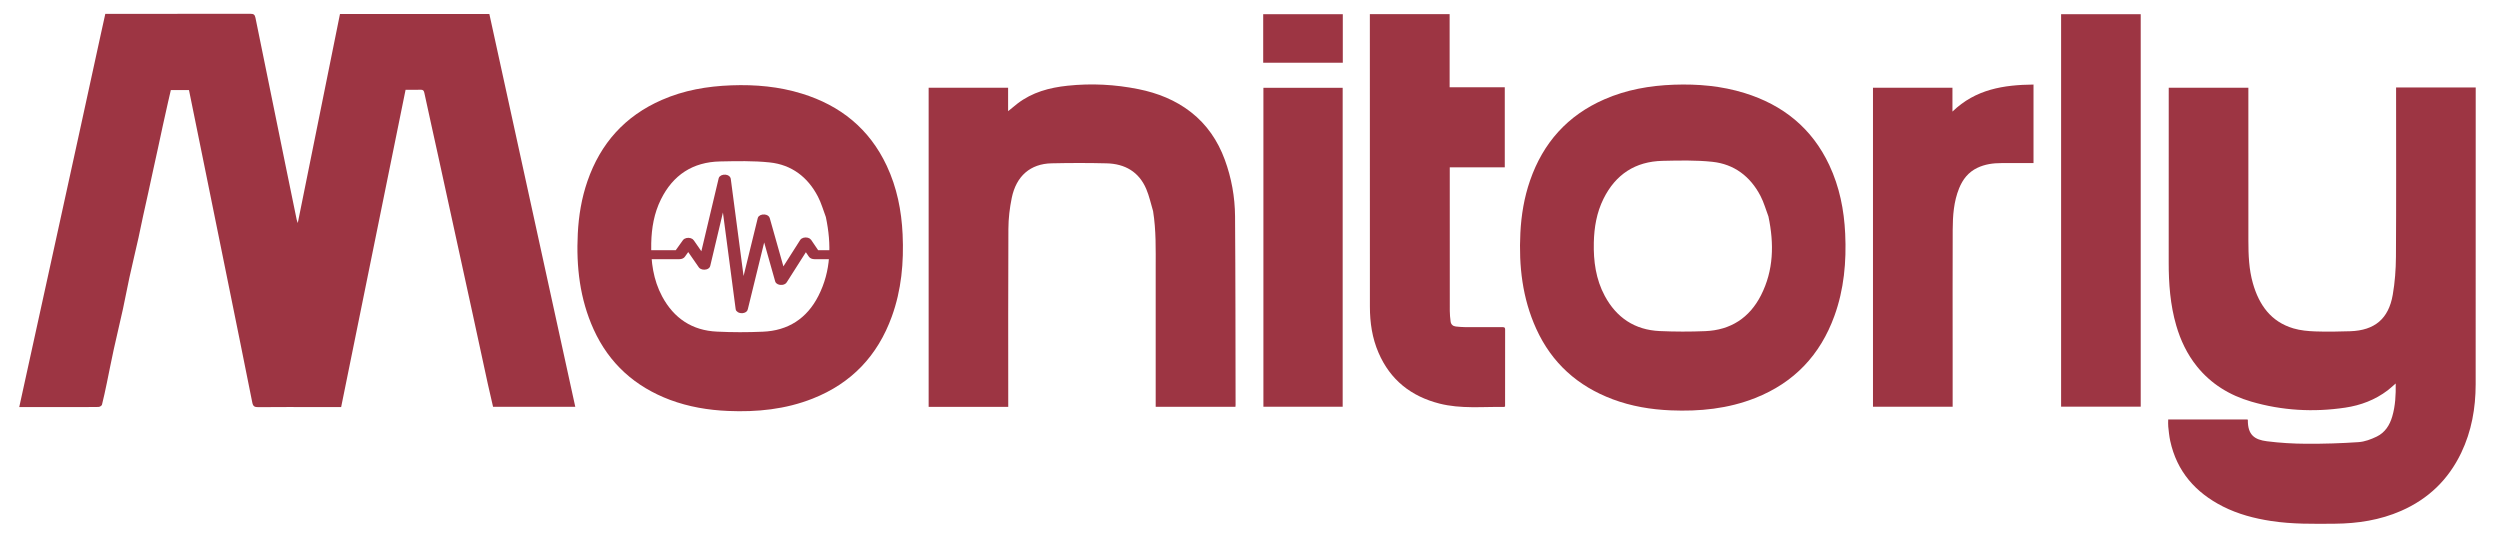
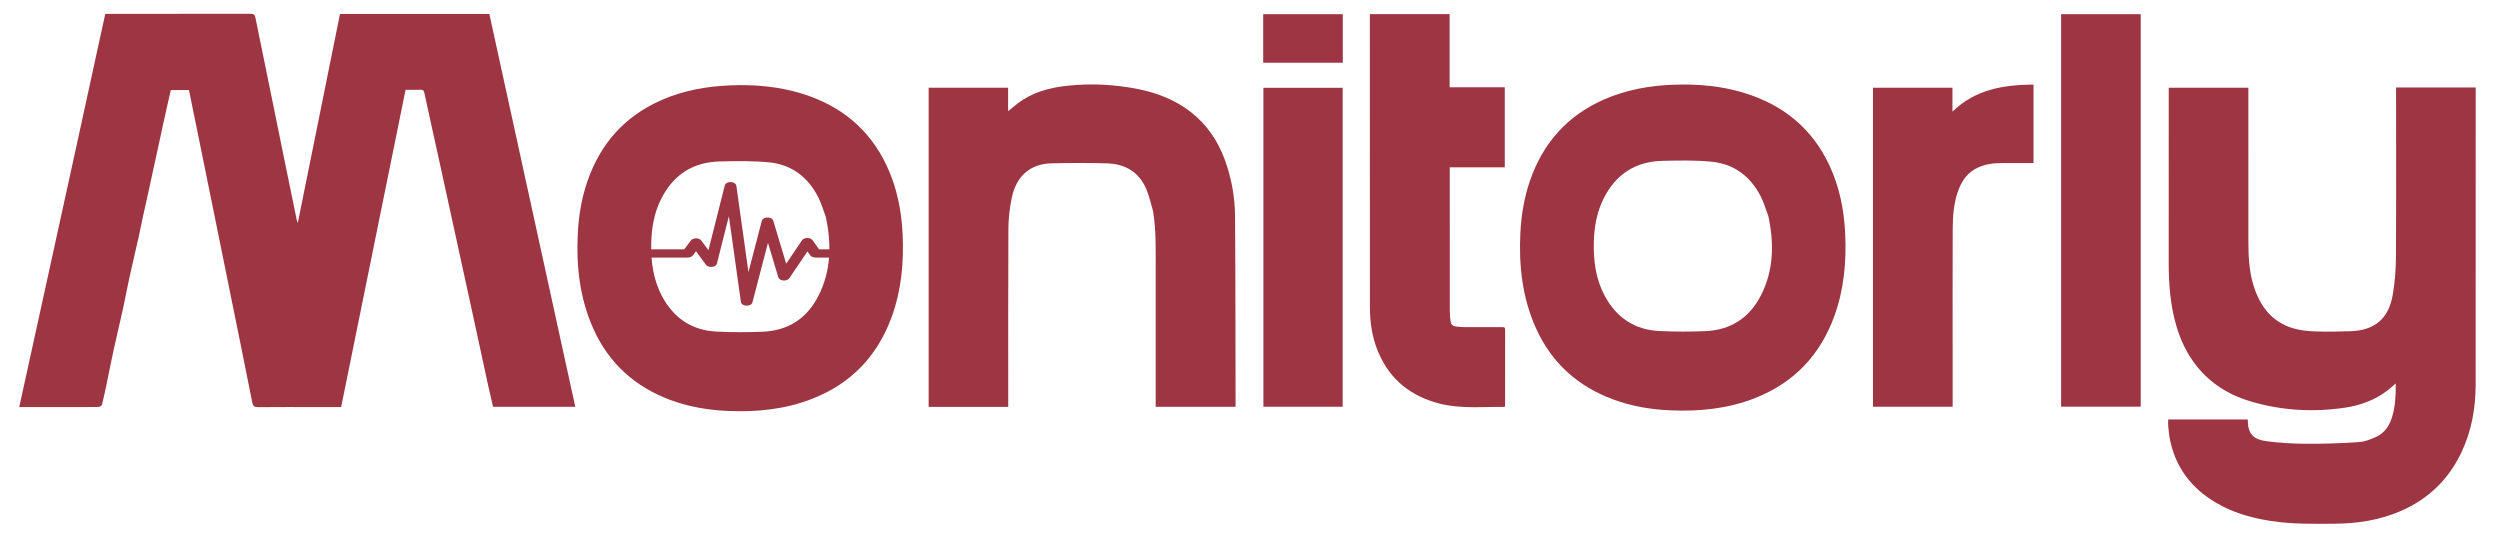
<svg xmlns="http://www.w3.org/2000/svg" xmlns:ns1="https://boxy-svg.com" version="1.1" id="Layer_1" x="0px" y="0px" width="100%" viewBox="0 0 3034.983 667.242" enable-background="new 0 0 3166 660">
  <defs>
-     <linearGradient id="color-0" ns1:pinned="true" gradientUnits="userSpaceOnUse" gradientTransform="matrix(1.287888, 0, 0, 1, -3377.304, 0.740598)">
+     <linearGradient id="color-0" ns1:pinned="true" gradientUnits="userSpaceOnUse" gradientTransform="matrix(1.219724, 0, 0, 0.890391, -3144.864, 33.04916)">
      <stop style="stop-color: rgb(157, 53, 67);" />
    </linearGradient>
    <ns1:export>
      <ns1:file format="svg" path="Sans titre.svg" />
    </ns1:export>
  </defs>
  <path opacity="1" stroke="none" d=" M58.908,332.029 C71.268,275.54 83.57,219.469 95.832,163.39 C104.753,122.589 113.618,81.777 122.515,40.971 C124.248,33.022 126.016,25.08 127.834,16.833 C129.745,16.833 131.392,16.833 133.039,16.833 C190.034,16.833 247.029,16.872 304.024,16.748 C307.881,16.74 309.348,17.758 310.141,21.683 C322.326,82.033 334.698,142.345 347.035,202.664 C351.39,223.96 355.763,245.252 360.152,266.541 C360.38,267.647 360.84,268.705 361.503,270.739 C378.703,185.545 395.707,101.324 412.729,17.012 C473.268,17.012 533.396,17.012 594.073,17.012 C628.812,175.817 663.55,334.616 698.38,493.834 C664.986,493.834 632.072,493.834 598.565,493.834 C596.485,484.773 594.263,475.491 592.231,466.167 C586.014,437.635 579.907,409.078 573.691,380.546 C559.81,316.839 545.907,253.137 531.977,189.441 C526.375,163.825 520.612,138.245 515.12,112.606 C514.481,109.623 513.317,108.861 510.515,108.946 C504.692,109.123 498.861,108.999 492.369,108.999 C466.309,237.326 440.25,365.651 414.152,494.167 C404.142,494.167 394.831,494.167 385.521,494.167 C361.523,494.167 337.524,494.04 313.528,494.281 C309.103,494.325 307.205,493.348 306.287,488.727 C296.679,440.394 286.836,392.109 277.045,343.813 C267.254,295.514 257.455,247.217 247.647,198.922 C241.605,169.166 235.54,139.415 229.421,109.342 C222.293,109.342 215.196,109.342 207.399,109.342 C206.326,113.969 205.134,118.984 204.003,124.013 C201.84,133.635 199.686,143.259 197.578,152.892 C195.683,161.549 193.874,170.224 191.993,178.884 C189.899,188.519 187.755,198.144 185.653,207.777 C183.754,216.48 181.902,225.193 179.992,233.894 C177.869,243.57 175.665,253.229 173.569,262.911 C171.72,271.451 170.071,280.034 168.155,288.558 C164.521,304.728 160.64,320.843 157.089,337.031 C154.31,349.701 152.028,362.48 149.25,375.15 C145.654,391.553 141.662,407.869 138.072,424.272 C135.073,437.973 132.447,451.756 129.579,465.486 C127.772,474.135 125.963,482.79 123.782,491.348 C123.472,492.563 121.063,494.017 119.602,494.043 C107.44,494.26 95.273,494.167 83.107,494.167 C65.275,494.167 47.443,494.167 29.612,494.167 C27.806,494.167 26,494.167 23.364,494.167 C35.269,439.882 47.05,386.163 58.908,332.029 z" style="fill: url(&quot;#color-0&quot;);">
    </path>
  <path opacity="1" stroke="none" d="M 661.784 486.247 C 661.784 486.247 679.839 467.306 676.105 472.88 C 682.79 478.959 689.419 484.932 695.967 490.978 C 697.415 492.32 698.303 492.388 700.27 491.338 C 703.277 489.738 706.754 488.491 710.185 488.004 C 717.734 486.934 723.755 489.986 729 494.785 C 758.067 521.373 787.262 547.843 816.217 574.531 C 820.222 578.219 823.141 582.886 826.564 587.101 C 826.564 590.279 826.564 593.458 826.276 597.053 C 824.309 600.209 823.158 603.395 820.871 605.606 C 812.938 613.283 804.502 620.533 796.465 628.127 C 792.38 631.983 788.117 635.459 782.584 637.432 C 779.097 637.432 775.612 637.432 771.669 637.169 C 768.015 635.206 764.249 634.027 761.705 631.725 C 730.672 603.657 699.774 575.464 668.948 547.205 C 661 539.923 660.376 530.121 666.637 521.691 C 667.125 521.033 666.941 519.309 666.333 518.727 C 659.712 512.423 652.947 506.248 646.831 500.599" style="transform-box: fill-box; transform-origin: 50% 50%; fill: url(&quot;#color-0&quot;);" transform="matrix(0.139173, 0.990268, -0.990268, 0.139173, 0.000057, -0.000002)">
    </path>
  <path opacity="1" stroke="none" d="M 1399.84 256.321 C 1397.09 247.038 1395.14 237.861 1391.53 229.396 C 1382.61 208.495 1365.57 198.855 1343.52 198.293 C 1321.21 197.724 1298.86 197.78 1276.55 198.271 C 1250.95 198.834 1233.75 213.602 1228.26 240.23 C 1225.72 252.534 1224.25 265.279 1224.18 277.834 C 1223.8 347.821 1224 417.812 1224 487.802 C 1224 489.76 1224 491.718 1224 493.918 C 1191.61 493.918 1159.67 493.918 1127.37 493.918 C 1127.37 364.938 1127.37 235.888 1127.37 106.502 C 1159.36 106.502 1191.41 106.502 1223.83 106.502 C 1223.83 115.731 1223.83 124.835 1223.83 134.965 C 1228.06 131.523 1231.52 128.582 1235.1 125.817 C 1253.09 111.958 1274.1 106.361 1296.16 104.044 C 1324.99 101.016 1353.71 102.503 1382.07 108.219 C 1405.24 112.888 1427.03 121.473 1445.81 136.139 C 1465.13 151.228 1478.44 170.876 1486.89 193.872 C 1495.04 216.072 1499.17 239.129 1499.35 262.615 C 1499.91 338.925 1499.83 415.24 1499.99 491.553 C 1499.99 492.199 1499.89 492.845 1499.81 493.824 C 1467.66 493.824 1435.61 493.824 1403 493.824 C 1403 491.859 1403 489.913 1403 487.968 C 1403 433.976 1403.01 379.984 1403 325.992 C 1403 302.866 1403.59 279.712 1399.84 256.321 Z" style="fill: url(&quot;#color-0&quot;);">
    </path>
  <path opacity="1" stroke="none" d="M 1630 269 C 1630 344.115 1630 418.729 1630 493.755 C 1597.71 493.755 1565.87 493.755 1533.76 493.755 C 1533.76 364.743 1533.76 235.858 1533.76 106.569 C 1565.84 106.569 1597.85 106.569 1630 106.569 C 1630 160.669 1630 214.584 1630 269 Z" style="fill: url(&quot;#color-0&quot;);">
    </path>
  <path opacity="1" stroke="none" d="M 1533.51 49 C 1533.51 38.19 1533.51 27.88 1533.51 17.203 C 1565.78 17.203 1597.8 17.203 1630.15 17.203 C 1630.15 36.763 1630.15 56.28 1630.15 76.147 C 1598.12 76.147 1566.26 76.147 1533.51 76.147 C 1533.51 67.302 1533.51 58.401 1533.51 49 Z" style="fill: url(&quot;#color-0&quot;);">
    </path>
  <path opacity="1" stroke="none" d="M 1822.8 397.167 C 1825.31 397.118 1827.21 396.856 1827.21 400.032 C 1827.13 431.175 1827.16 462.318 1827.16 493.258 C 1826.62 493.656 1826.36 494.015 1826.1 494.011 C 1799.85 493.651 1773.4 496.547 1747.52 489.949 C 1713.14 481.18 1687.87 461.394 1673.55 428.287 C 1665.8 410.386 1663.07 391.656 1663.05 372.45 C 1662.95 255.127 1663 137.803 1663 20.48 C 1663 19.498 1663 18.516 1663 17.188 C 1695.32 17.188 1727.37 17.188 1759.84 17.188 C 1759.84 46.6 1759.84 76.021 1759.84 105.973 C 1782.31 105.973 1804.36 105.973 1826.79 105.973 C 1826.79 138.538 1826.79 170.574 1826.79 203.127 C 1804.66 203.127 1782.59 203.127 1760 203.127 C 1760 205.419 1760 207.2 1760 208.982 C 1760 265.144 1759.98 321.306 1760.04 377.468 C 1760.05 381.766 1760.48 386.086 1761.04 390.352 C 1761.5 393.884 1763.85 395.989 1767.39 396.373 C 1771.18 396.785 1775.01 397.109 1778.82 397.132 C 1793.32 397.218 1807.82 397.166 1822.8 397.167 Z" style="fill: url(&quot;#color-0&quot;);">
    </path>
  <path opacity="1" stroke="none" d="M 2032.02 102.833 C 2061.49 101.793 2090.06 104.333 2117.86 112.929 C 2164.62 127.385 2199.73 155.654 2220.75 200.437 C 2233.15 226.844 2238.72 254.817 2240.06 283.784 C 2241.64 317.837 2238.63 351.313 2226.93 383.581 C 2209.74 431.015 2178.04 464.51 2130.88 483.168 C 2097.78 496.263 2063.34 499.651 2028.15 498.163 C 2004.05 497.143 1980.48 493.202 1957.84 484.724 C 1915.28 468.784 1883.81 440.659 1864.92 399.015 C 1848.13 361.989 1843.72 322.894 1845.72 282.747 C 1846.81 261.033 1850.33 239.776 1857.46 219.184 C 1873.35 173.289 1903.03 140.069 1947.79 120.554 C 1974.52 108.9 2002.59 103.906 2032.02 102.833 M 2146.87 262.786 C 2143.7 254.44 2141.31 245.686 2137.21 237.826 C 2124.88 214.197 2105.3 199.231 2078.76 196.428 C 2058.81 194.321 2038.51 194.835 2018.39 195.27 C 1985.34 195.985 1961.34 211.66 1946.63 241.331 C 1938.34 258.063 1935.3 276.005 1934.88 294.483 C 1934.37 317.037 1937.32 338.998 1948.14 359.146 C 1962.36 385.641 1984.58 400.535 2014.8 401.901 C 2033.24 402.735 2051.77 402.757 2070.21 402 C 2101.01 400.736 2123.93 385.813 2137.83 358.482 C 2153.2 328.263 2153.89 296.197 2146.87 262.786 Z" style="fill: url(&quot;#color-0&quot;);">
    </path>
-   <path opacity="1" stroke="none" d="M 2146.95 263.196 C 2153.89 296.197 2153.2 328.263 2137.83 358.482 C 2123.93 385.813 2101.01 400.736 2070.21 402 C 2051.77 402.757 2033.24 402.735 2014.8 401.901 C 1984.58 400.535 1962.36 385.641 1948.14 359.146 C 1937.32 338.998 1934.37 317.037 1934.88 294.483 C 1935.3 276.005 1938.34 258.063 1946.63 241.331 C 1961.34 211.66 1985.34 195.985 2018.39 195.27 C 2038.51 194.835 2058.81 194.321 2078.76 196.428 C 2105.3 199.231 2124.88 214.197 2137.21 237.826 C 2141.31 245.686 2143.7 254.44 2146.95 263.196 Z" style="fill: rgba(255, 255, 255, 0);">
-     </path>
  <path opacity="1" stroke="none" d="M 2370.5 426 C 2370.5 448.82 2370.5 471.14 2370.5 493.812 C 2338.15 493.812 2306.1 493.812 2273.78 493.812 C 2273.78 364.735 2273.78 235.822 2273.78 106.537 C 2305.75 106.537 2337.64 106.537 2370.26 106.537 C 2370.26 115.669 2370.26 124.858 2370.26 135.465 C 2398.48 108.149 2432.63 103.035 2468.67 102.644 C 2468.67 134.348 2468.67 165.909 2468.67 197.999 C 2455.68 197.999 2442.73 198.008 2429.79 197.996 C 2419.56 197.986 2409.64 199.336 2400.28 203.855 C 2389.52 209.055 2382.75 217.752 2378.38 228.526 C 2371.79 244.724 2370.65 261.862 2370.57 279.021 C 2370.36 327.847 2370.5 376.674 2370.5 426 Z" style="fill: url(&quot;#color-0&quot;);">
    </path>
  <path opacity="1" stroke="none" d="M 2502.16 353 C 2502.16 240.893 2502.16 129.285 2502.16 17.258 C 2534.45 17.258 2566.48 17.258 2598.82 17.258 C 2598.82 175.896 2598.82 334.597 2598.82 493.689 C 2566.92 493.689 2534.87 493.689 2502.16 493.689 C 2502.16 447.003 2502.16 400.251 2502.16 353 Z" style="fill: url(&quot;#color-0&quot;);">
    </path>
  <path opacity="1" stroke="none" d="M 2964 106.166 C 2977.95 106.166 2991.4 106.166 3005.5 106.166 C 3005.5 108.525 3005.5 110.306 3005.5 112.088 C 3005.5 230.25 3005.57 348.412 3005.44 466.575 C 3005.41 495.496 3000.46 523.547 2987.84 549.84 C 2972.29 582.253 2948.04 605.674 2915.02 620.151 C 2889.29 631.43 2862.24 635.542 2834.47 635.782 C 2808.66 636.005 2782.84 636.422 2757.2 632.5 C 2736.85 629.389 2717.04 624.201 2698.68 614.913 C 2665.43 598.083 2642.64 572.396 2634.61 535.146 C 2633.39 529.479 2632.86 523.653 2632.24 517.875 C 2631.94 515.114 2632.19 512.294 2632.19 509.254 C 2664.45 509.254 2696.52 509.254 2728.42 509.254 C 2728.69 509.598 2728.87 509.723 2728.87 509.847 C 2728.67 528.216 2737.15 533.825 2752.16 535.714 C 2767.97 537.702 2783.99 538.651 2799.93 538.73 C 2821.04 538.836 2842.2 538.189 2863.27 536.746 C 2870.8 536.231 2878.52 533.31 2885.42 529.964 C 2895.48 525.082 2901.16 516.036 2904.24 505.366 C 2907.91 492.639 2908.61 479.647 2908.37 465.54 C 2904.62 468.762 2901.76 471.487 2898.63 473.864 C 2883.35 485.479 2865.93 492.06 2847.1 494.867 C 2808.57 500.614 2770.4 498.473 2732.99 487.552 C 2706.8 479.909 2684.18 466.182 2666.91 444.621 C 2655.14 429.921 2647.19 413.217 2641.95 395.17 C 2634.63 370.026 2632.75 344.276 2632.79 318.236 C 2632.91 249.738 2632.83 181.241 2632.83 112.743 C 2632.83 110.765 2632.83 108.787 2632.83 106.489 C 2665.08 106.489 2696.97 106.489 2729.5 106.489 C 2729.5 108.865 2729.5 110.981 2729.5 113.098 C 2729.5 172.763 2729.45 232.427 2729.52 292.092 C 2729.54 309.561 2730.16 327.009 2735.01 343.973 C 2742.51 370.239 2756.9 390.624 2784.28 398.694 C 2792.77 401.195 2801.94 402.018 2810.84 402.337 C 2824.98 402.843 2839.16 402.579 2853.31 402.105 C 2882.78 401.118 2899.74 387.05 2904.78 357.885 C 2907.4 342.724 2908.57 327.145 2908.66 311.745 C 2909.07 245.416 2908.83 179.084 2908.83 112.753 C 2908.83 110.774 2908.83 108.795 2908.83 106.166 C 2927.29 106.166 2945.39 106.166 2964 106.166 Z" style="fill: url(&quot;#color-0&quot;);">
    </path>
  <path opacity="1" stroke="none" d="M 887.74 103.592 C 917.2 102.492 945.78 105.092 973.58 113.692 C 1020.33 128.092 1055.44 156.392 1076.47 201.192 C 1088.87 227.592 1094.43 255.592 1095.77 284.492 C 1097.35 318.592 1094.34 352.092 1082.65 384.292 C 1065.46 431.792 1033.75 465.292 986.59 483.892 C 953.49 496.992 919.05 500.392 883.86 498.892 C 859.76 497.892 836.187 493.892 813.557 485.492 C 770.987 469.492 739.521 441.392 720.635 399.792 C 703.843 362.692 699.432 323.592 701.436 283.492 C 702.519 261.792 706.045 240.492 713.175 219.892 C 729.066 173.992 758.737 140.792 803.507 121.292 C 830.237 109.592 858.31 104.692 887.74 103.592 M 1002.59 263.492 C 999.42 255.192 997.03 246.392 992.93 238.592 C 980.59 214.892 961.01 199.992 934.47 197.192 C 914.53 195.092 894.23 195.592 874.11 195.992 C 841.047 196.692 817.047 212.392 802.347 242.092 C 794.057 258.792 791.017 276.792 790.597 295.192 C 790.087 317.792 793.037 339.692 803.847 359.892 C 818.077 386.392 840.297 401.292 870.51 402.592 C 888.95 403.492 907.49 403.492 925.93 402.692 C 956.73 401.492 979.64 386.592 993.55 359.192 C 1008.92 328.992 1009.6 296.892 1002.59 263.492 Z" style="fill: url(&quot;#color-0&quot;); transform-box: fill-box; transform-origin: 50% 50%;">
    </path>
-   <path fill-rule="nonzero" d="M 771.776 313.135 C 768.508 313.135 765.861 311.376 765.861 309.204 C 765.861 307.033 768.508 305.273 771.776 305.273 L 821.113 305.273 L 830.268 292.469 C 831.662 290.51 835.177 289.674 838.124 290.597 C 839.475 291.022 840.527 291.77 841.08 292.681 L 852.128 308.63 L 873.924 216.819 C 874.42 214.685 877.428 213.213 880.643 213.55 C 883.383 213.824 885.384 215.322 885.617 217.081 L 885.633 217.081 L 902.245 343.186 L 921.365 265.114 C 921.889 262.98 924.919 261.533 928.135 261.882 C 930.666 262.157 932.559 263.467 932.992 265.052 L 950.506 327.025 L 972.687 292.157 C 973.948 290.161 977.404 289.225 980.403 290.061 C 981.83 290.46 982.894 291.196 983.486 292.058 L 983.498 292.058 L 992.452 305.273 L 1054.53 305.273 C 1057.81 305.273 1060.46 307.033 1060.46 309.204 C 1060.46 311.376 1057.81 313.135 1054.53 313.135 L 988.641 313.135 L 988.641 313.123 C 986.393 313.123 984.24 312.262 983.257 310.814 L 978.28 303.464 L 953.865 341.85 C 953.176 343.111 951.531 344.109 949.402 344.371 C 946.201 344.771 943.118 343.373 942.52 341.239 L 927.6 288.451 L 906.365 375.158 C 906.116 377.03 903.884 378.565 900.985 378.727 C 897.734 378.914 894.867 377.317 894.587 375.145 L 878.056 249.652 L 860.754 322.52 C 860.501 323.818 859.28 324.991 857.358 325.565 C 854.402 326.463 850.903 325.602 849.551 323.643 L 835.529 303.389 L 830.351 310.627 C 829.464 312.137 827.276 313.135 824.838 313.135 L 771.776 313.135 Z" style="fill: url(&quot;#color-0&quot;); vector-effect: non-scaling-stroke; stroke: url(&quot;#color-0&quot;); stroke-width: 3px; stroke-miterlimit: 2.76; stroke-linecap: round; stroke-linejoin: round;" />
+   <path fill-rule="nonzero" d="M 784.617 311.202 C 781.522 311.202 779.015 309.636 779.015 307.701 C 779.015 305.769 781.522 304.201 784.617 304.201 L 831.343 304.201 L 840.013 292.801 C 841.333 291.057 844.662 290.312 847.454 291.135 C 848.733 291.513 849.729 292.179 850.253 292.99 L 860.716 307.191 L 881.359 225.443 C 881.828 223.543 884.677 222.232 887.722 222.533 C 890.317 222.776 892.213 224.11 892.433 225.676 L 892.448 225.676 L 908.181 337.96 L 926.289 268.445 C 926.785 266.545 929.655 265.256 932.701 265.567 C 935.097 265.811 936.89 266.978 937.3 268.39 L 953.888 323.57 L 974.894 292.523 C 976.089 290.746 979.362 289.913 982.202 290.657 C 983.554 291.013 984.561 291.668 985.122 292.435 L 985.134 292.435 L 993.614 304.201 L 1052.41 304.201 C 1055.51 304.201 1058.02 305.769 1058.02 307.701 C 1058.02 309.636 1055.51 311.202 1052.41 311.202 L 990.004 311.202 L 990.004 311.191 C 987.875 311.191 985.836 310.425 984.905 309.136 L 980.192 302.591 L 957.069 336.77 C 956.416 337.892 954.858 338.781 952.841 339.014 C 949.811 339.37 946.89 338.126 946.324 336.226 L 932.194 289.224 L 912.083 366.427 C 911.847 368.094 909.733 369.46 906.988 369.604 C 903.908 369.771 901.193 368.349 900.928 366.416 L 885.272 254.677 L 868.885 319.559 C 868.646 320.714 867.49 321.759 865.67 322.27 C 862.869 323.069 859.556 322.303 858.276 320.559 L 844.996 302.524 L 840.092 308.969 C 839.252 310.314 837.18 311.202 834.871 311.202 L 784.617 311.202 Z" style="fill: url(&quot;#color-0&quot;); vector-effect: non-scaling-stroke; stroke: url(&quot;#color-0&quot;); stroke-miterlimit: 2.76; stroke-linecap: round; stroke-linejoin: round; stroke-width: 3px;">
+     </path>
</svg>
